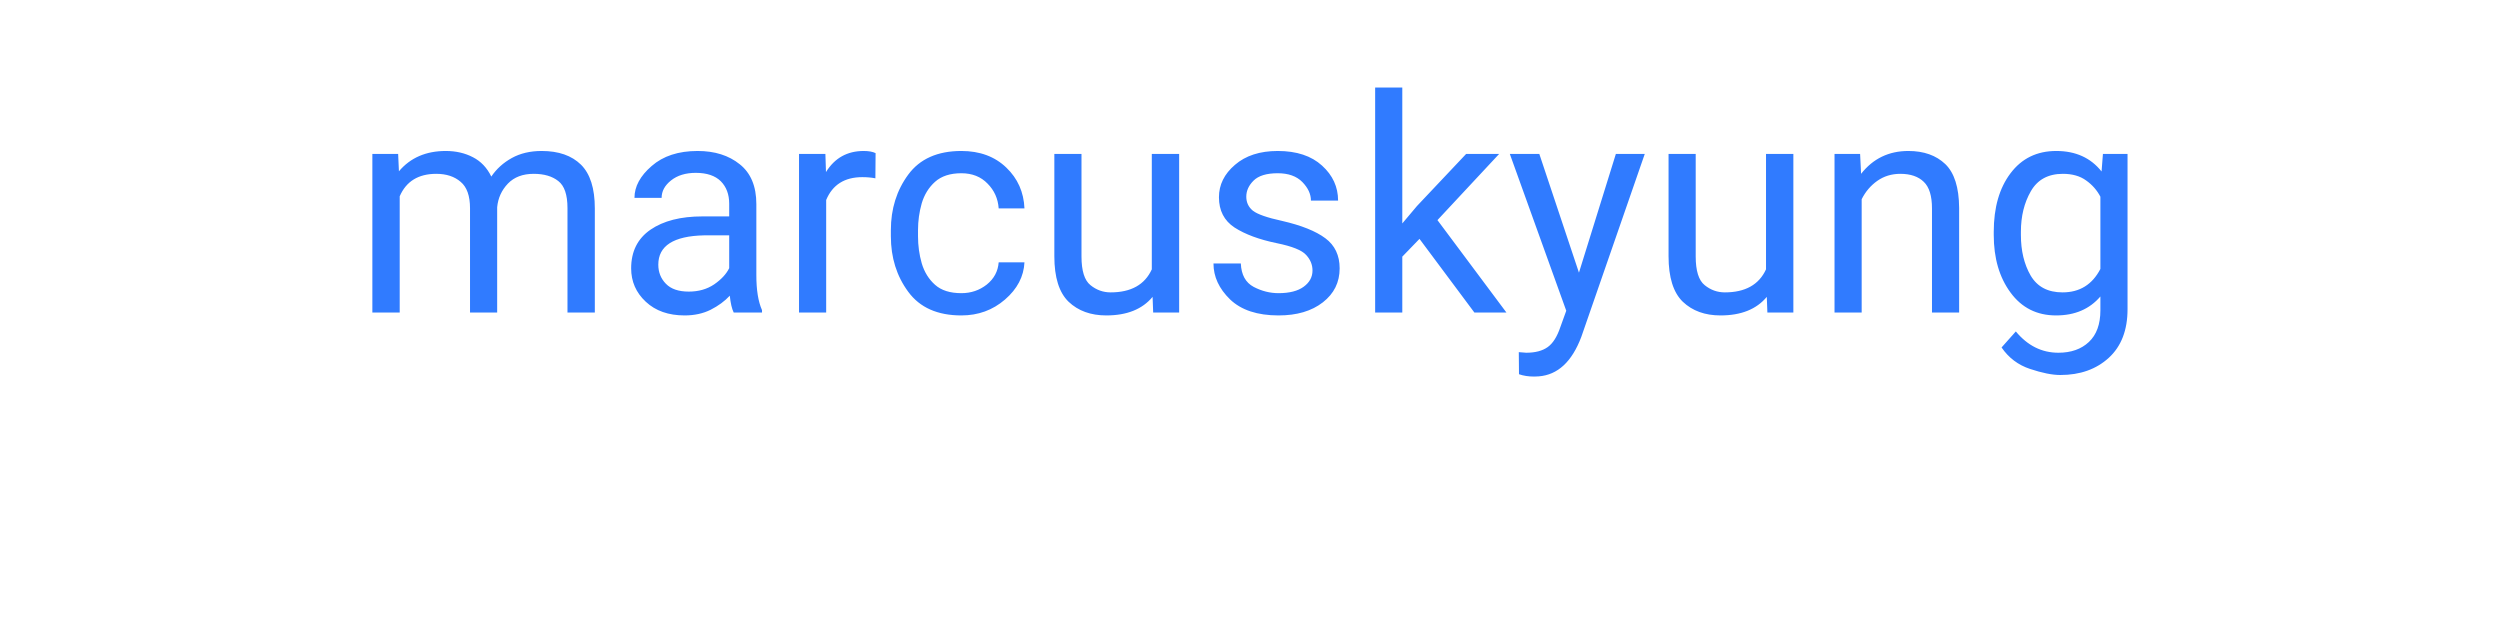
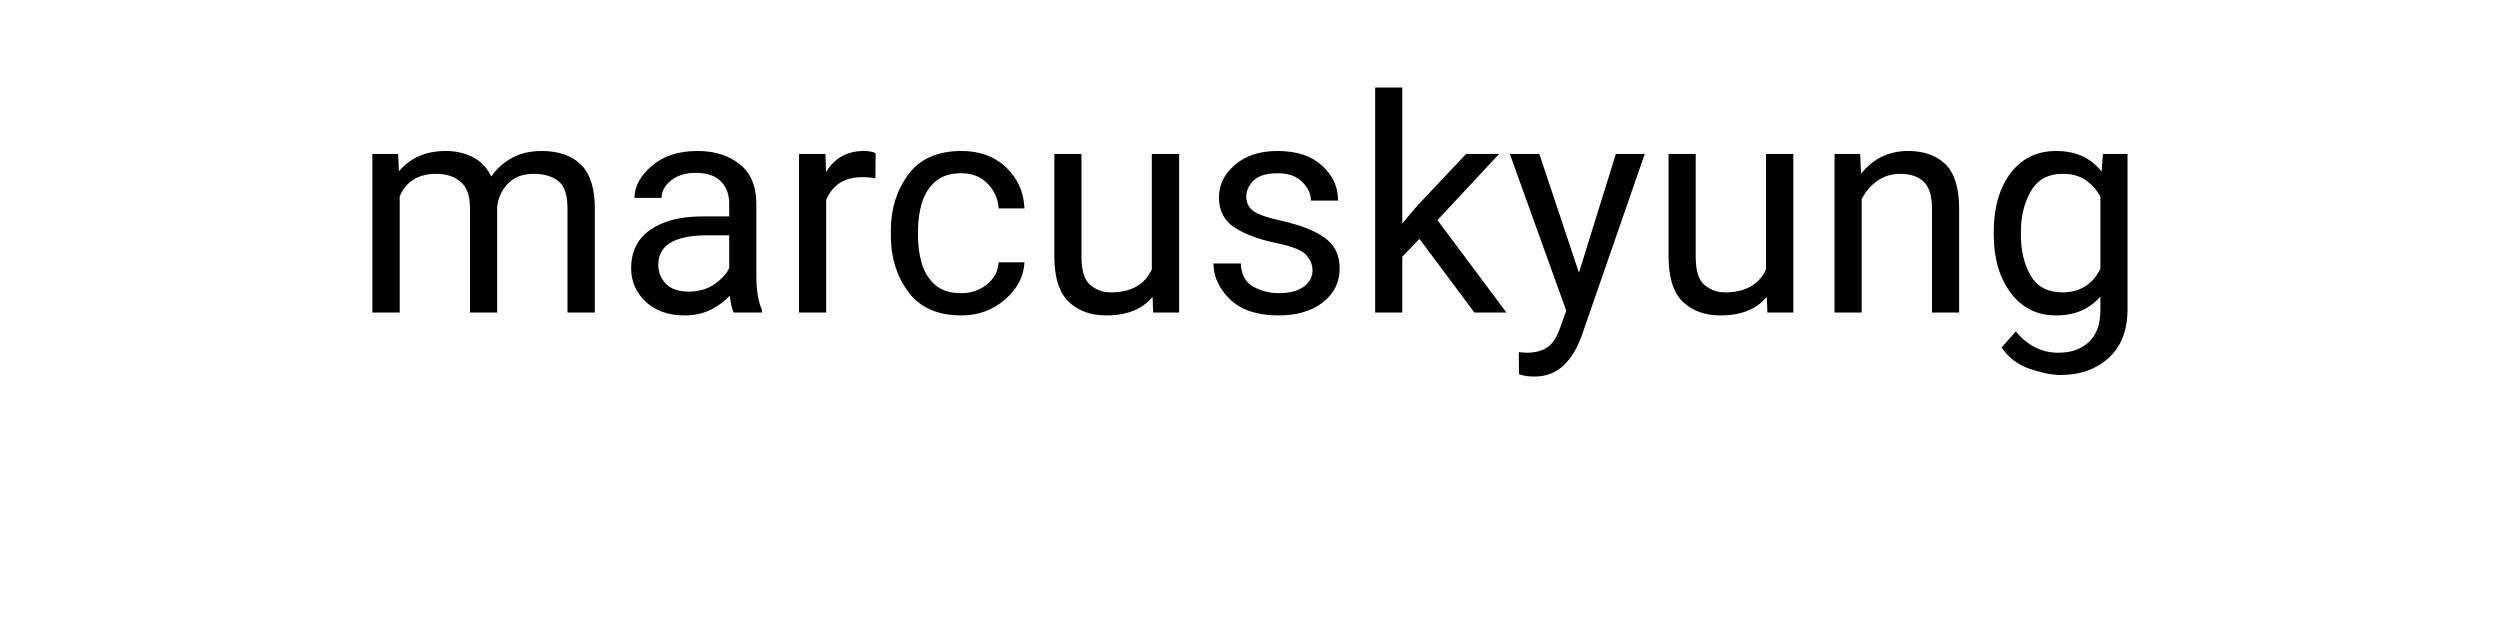
<svg xmlns="http://www.w3.org/2000/svg" width="200" height="50">
-   <text x="50%" y="50%" font-family="Roboto, sans-serif" font-size="24" fill="#307bff" text-anchor="middle" alignment-baseline="middle">marcuskyung</text>
+   <text x="50%" y="50%" font-family="Roboto, sans-serif" font-size="24" fill="#00000" text-anchor="middle" alignment-baseline="middle">marcuskyung</text>
</svg>
